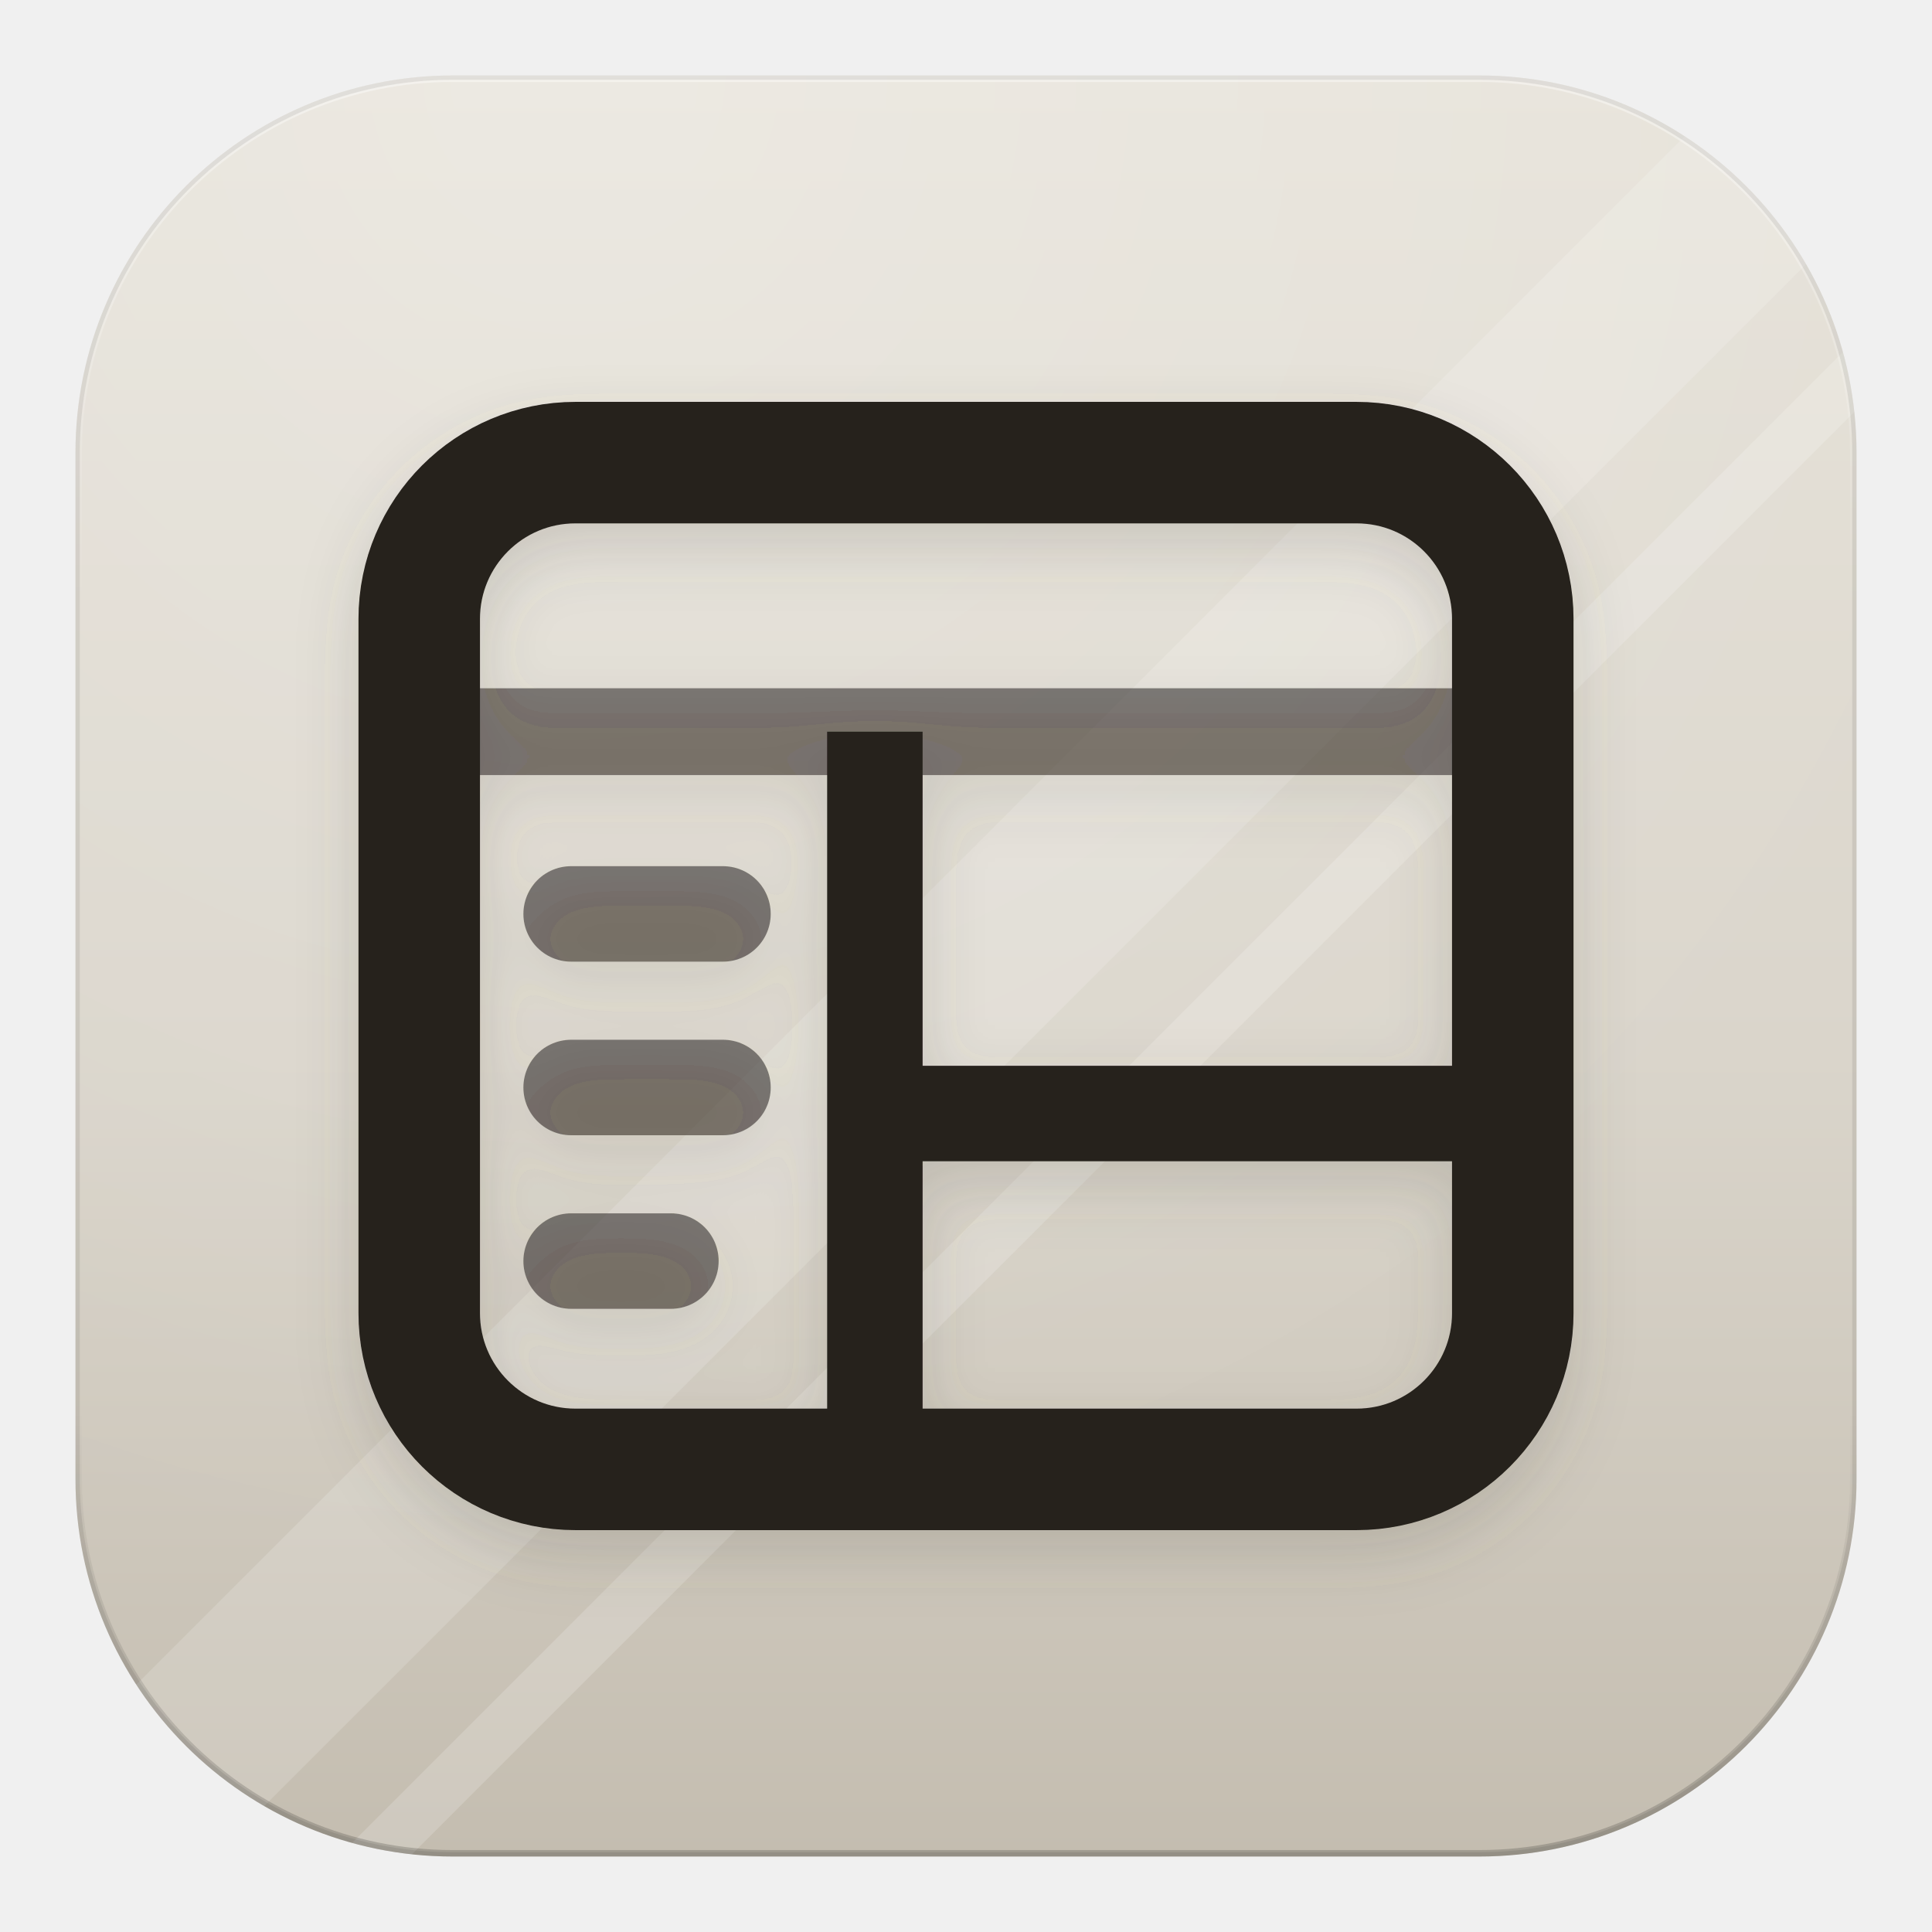
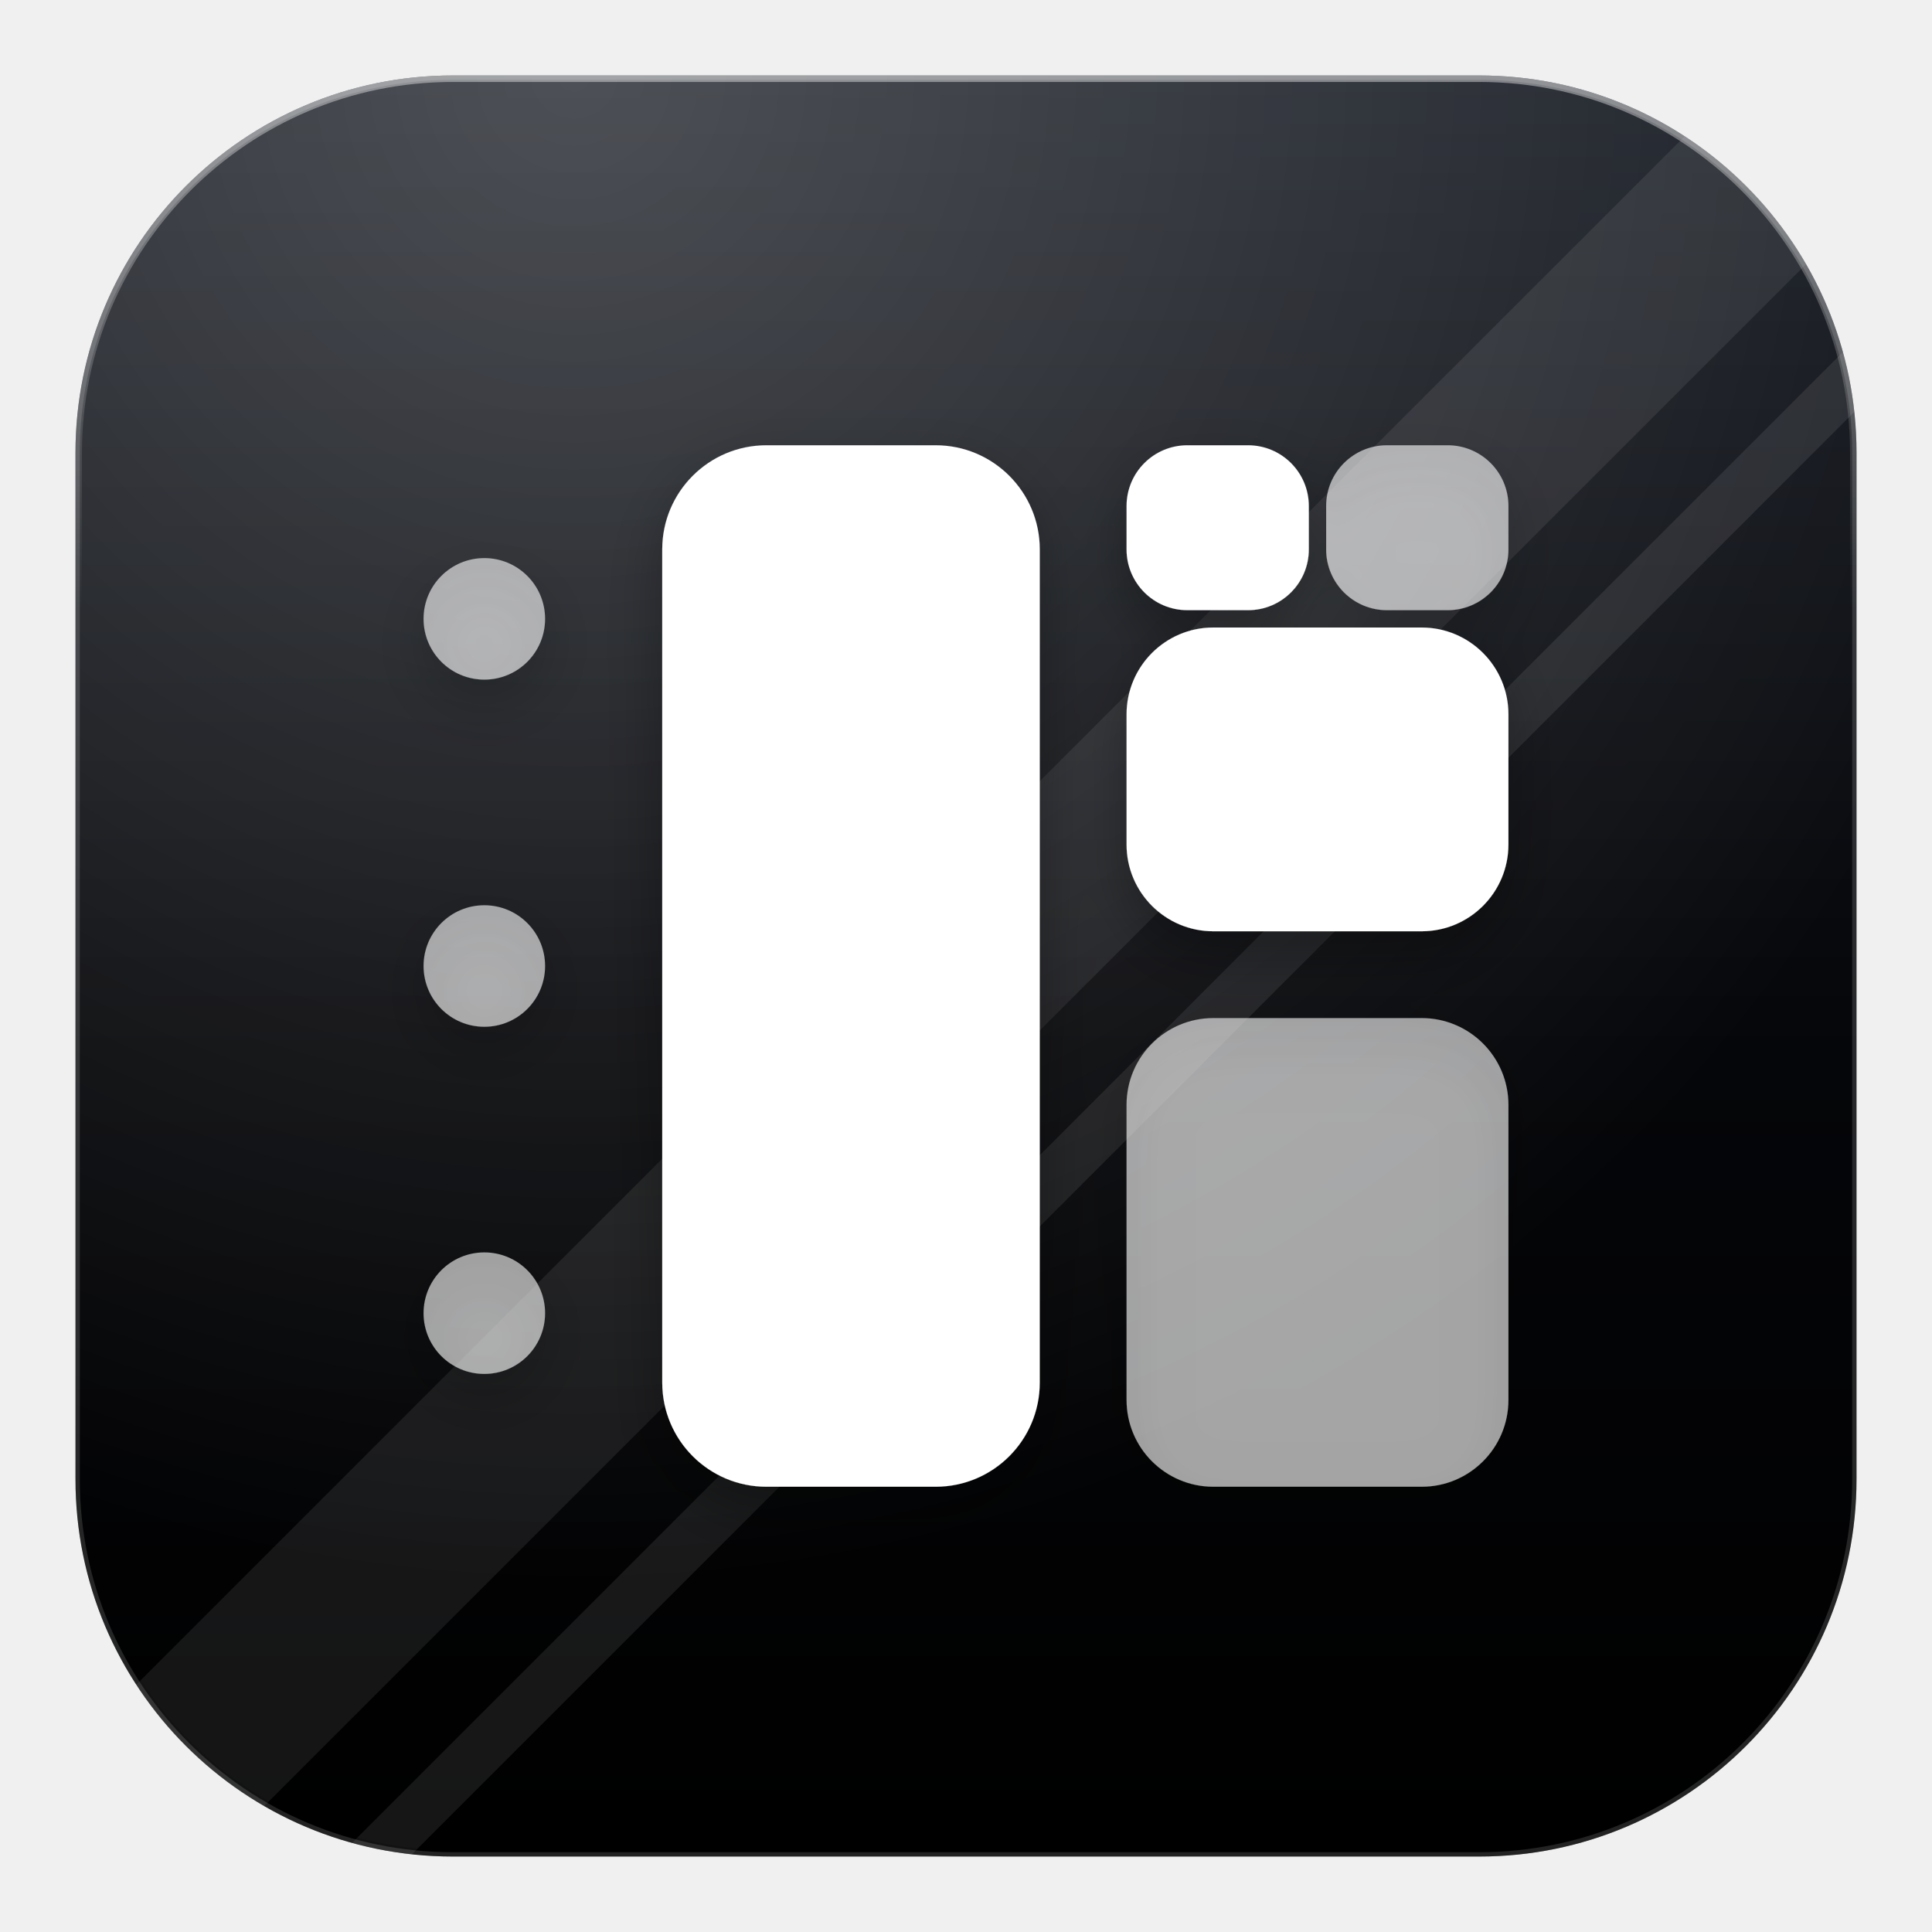
<svg xmlns="http://www.w3.org/2000/svg" width="1024" height="1024" viewBox="0 0 1024 1024">
  <defs>
    <linearGradient id="w1bg" x1="0" y1="40" x2="0" y2="984" gradientUnits="userSpaceOnUse">
-       <stop offset="0" stop-color="#E7E3DA" />
-       <stop offset="0.55" stop-color="#DAD5CB" />
-       <stop offset="1" stop-color="#C4BDB0" />
+       <stop offset="0" stop-color="#1B1F27" />
+       <stop offset="0.55" stop-color="#050609" />
+       <stop offset="1" stop-color="#000000" />
    </linearGradient>
    <radialGradient id="w1sheen" cx="304.32" cy="40" r="802.4" gradientUnits="userSpaceOnUse">
      <stop offset="0" stop-color="#FFFFFF" stop-opacity="0.22" />
      <stop offset="1" stop-color="#FFFFFF" stop-opacity="0" />
    </radialGradient>
    <linearGradient id="w1edge" x1="0" y1="40" x2="0" y2="984" gradientUnits="userSpaceOnUse">
      <stop offset="0" stop-color="#FFFFFF" stop-opacity="0.4" />
      <stop offset="0.3" stop-color="#FFFFFF" stop-opacity="0" />
      <stop offset="0.75" stop-color="#000000" stop-opacity="0" />
      <stop offset="1" stop-color="#000000" stop-opacity="0.18" />
    </linearGradient>
    <clipPath id="w1clip">
      <path d="M240 40H784A200 200 0 0 1 984 240V784A200 200 0 0 1 784 984H240A200 200 0 0 1 40 784V240A200 200 0 0 1 240 40Z" />
    </clipPath>
    <filter id="w1gs" x="-20%" y="-20%" width="140%" height="140%">
-       <feDropShadow dx="0" dy="11.46" stdDeviation="13.75" flood-color="#58534A" flood-opacity="0.18" />
+       <feDropShadow dx="0" dy="11.46" stdDeviation="13.75" flood-color="#000000" flood-opacity="0.32" />
    </filter>
  </defs>
  <path d="M240 40H784A200 200 0 0 1 984 240V784A200 200 0 0 1 784 984H240A200 200 0 0 1 40 784V240A200 200 0 0 1 240 40Z" fill="url(#w1bg)" />
  <g clip-path="url(#w1clip)">
-     <path d="M0 965.12L965.12 0L1097.28 0L0 1097.28Z" fill="#FFFFFF" opacity="0.16" />
-     <path d="M0 1163.36L1163.36 0L1201.12 0L0 1201.12Z" fill="#FFFFFF" opacity="0.176" />
+     <path d="M0 965.12L965.12 0L1097.28 0L0 1097.28Z" fill="#FFFFFF" opacity="0.08" />
+     <path d="M0 1163.36L1163.36 0L1201.12 0L0 1201.12Z" fill="#FFFFFF" opacity="0.088" />
    <rect x="40" y="40" width="944" height="944" fill="url(#w1sheen)" />
    <path d="M240 40H784A200 200 0 0 1 984 240V784A200 200 0 0 1 784 984H240A200 200 0 0 1 40 784V240A200 200 0 0 1 240 40Z" fill="none" stroke="url(#w1edge)" stroke-width="6.87" />
-     <path d="M240 40H784A200 200 0 0 1 984 240V784A200 200 0 0 1 784 984H240A200 200 0 0 1 40 784V240A200 200 0 0 1 240 40Z" fill="none" stroke="#000000" stroke-opacity="0.08" stroke-width="4.58" />
+     <path d="M240 40H784A200 200 0 0 1 984 240V784A200 200 0 0 1 784 984H240A200 200 0 0 1 40 784V240A200 200 0 0 1 240 40Z" fill="none" stroke="#FFFFFF" stroke-opacity="0.14" stroke-width="4.58" />
  </g>
  <g filter="url(#w1gs)" transform="translate(512 512) scale(1.15) translate(-512 -512)">
-     <path d="M332 280H692A72 72 0 0 1 764 352V672A72 72 0 0 1 692 744H332A72 72 0 0 1 260 672V352A72 72 0 0 1 332 280Z" fill="none" stroke="#26231E" stroke-width="56" stroke-linecap="round" stroke-linejoin="round" />
-     <g opacity="0.55">
-       <path d="M268 404H756" fill="none" stroke="#26231E" stroke-width="40" stroke-linecap="butt" stroke-linejoin="round" />
+     <g opacity="0.6">
+       <path d="M262 352a28 28 0 1 1 56 0a28 28 0 1 1 -56 0ZM262 512a28 28 0 1 1 56 0a28 28 0 1 1 -56 0ZM262 672a28 28 0 1 1 56 0a28 28 0 1 1 -56 0Z" fill="#FFFFFF" />
    </g>
-     <path d="M470 404V736" fill="none" stroke="#26231E" stroke-width="44" stroke-linecap="butt" stroke-linejoin="round" />
-     <path d="M470 580H756" fill="none" stroke="#26231E" stroke-width="44" stroke-linecap="butt" stroke-linejoin="round" />
-     <g opacity="0.55">
-       <path d="M330 488H400M330 568H400M330 648H376" fill="none" stroke="#26231E" stroke-width="44" stroke-linecap="round" stroke-linejoin="round" />
+     <path d="M420 272H498A48 48 0 0 1 546 320V704A48 48 0 0 1 498 752H420A48 48 0 0 1 372 704V320A48 48 0 0 1 420 272Z" fill="#FFFFFF" />
+     <path d="M614 272H642A28 28 0 0 1 670 300V320A28 28 0 0 1 642 348H614A28 28 0 0 1 586 320V300A28 28 0 0 1 614 272Z" fill="#FFFFFF" />
+     <g opacity="0.6">
+       <path d="M706 272H734A28 28 0 0 1 762 300V320A28 28 0 0 1 734 348H706A28 28 0 0 1 678 320V300A28 28 0 0 1 706 272Z" fill="#FFFFFF" />
+     </g>
+     <path d="M626 356H722A40 40 0 0 1 762 396V456A40 40 0 0 1 722 496H626A40 40 0 0 1 586 456V396A40 40 0 0 1 626 356Z" fill="#FFFFFF" />
+     <g opacity="0.6">
+       <path d="M626 536H722A40 40 0 0 1 762 576V712A40 40 0 0 1 722 752H626A40 40 0 0 1 586 712V576A40 40 0 0 1 626 536Z" fill="#FFFFFF" />
    </g>
  </g>
</svg>
